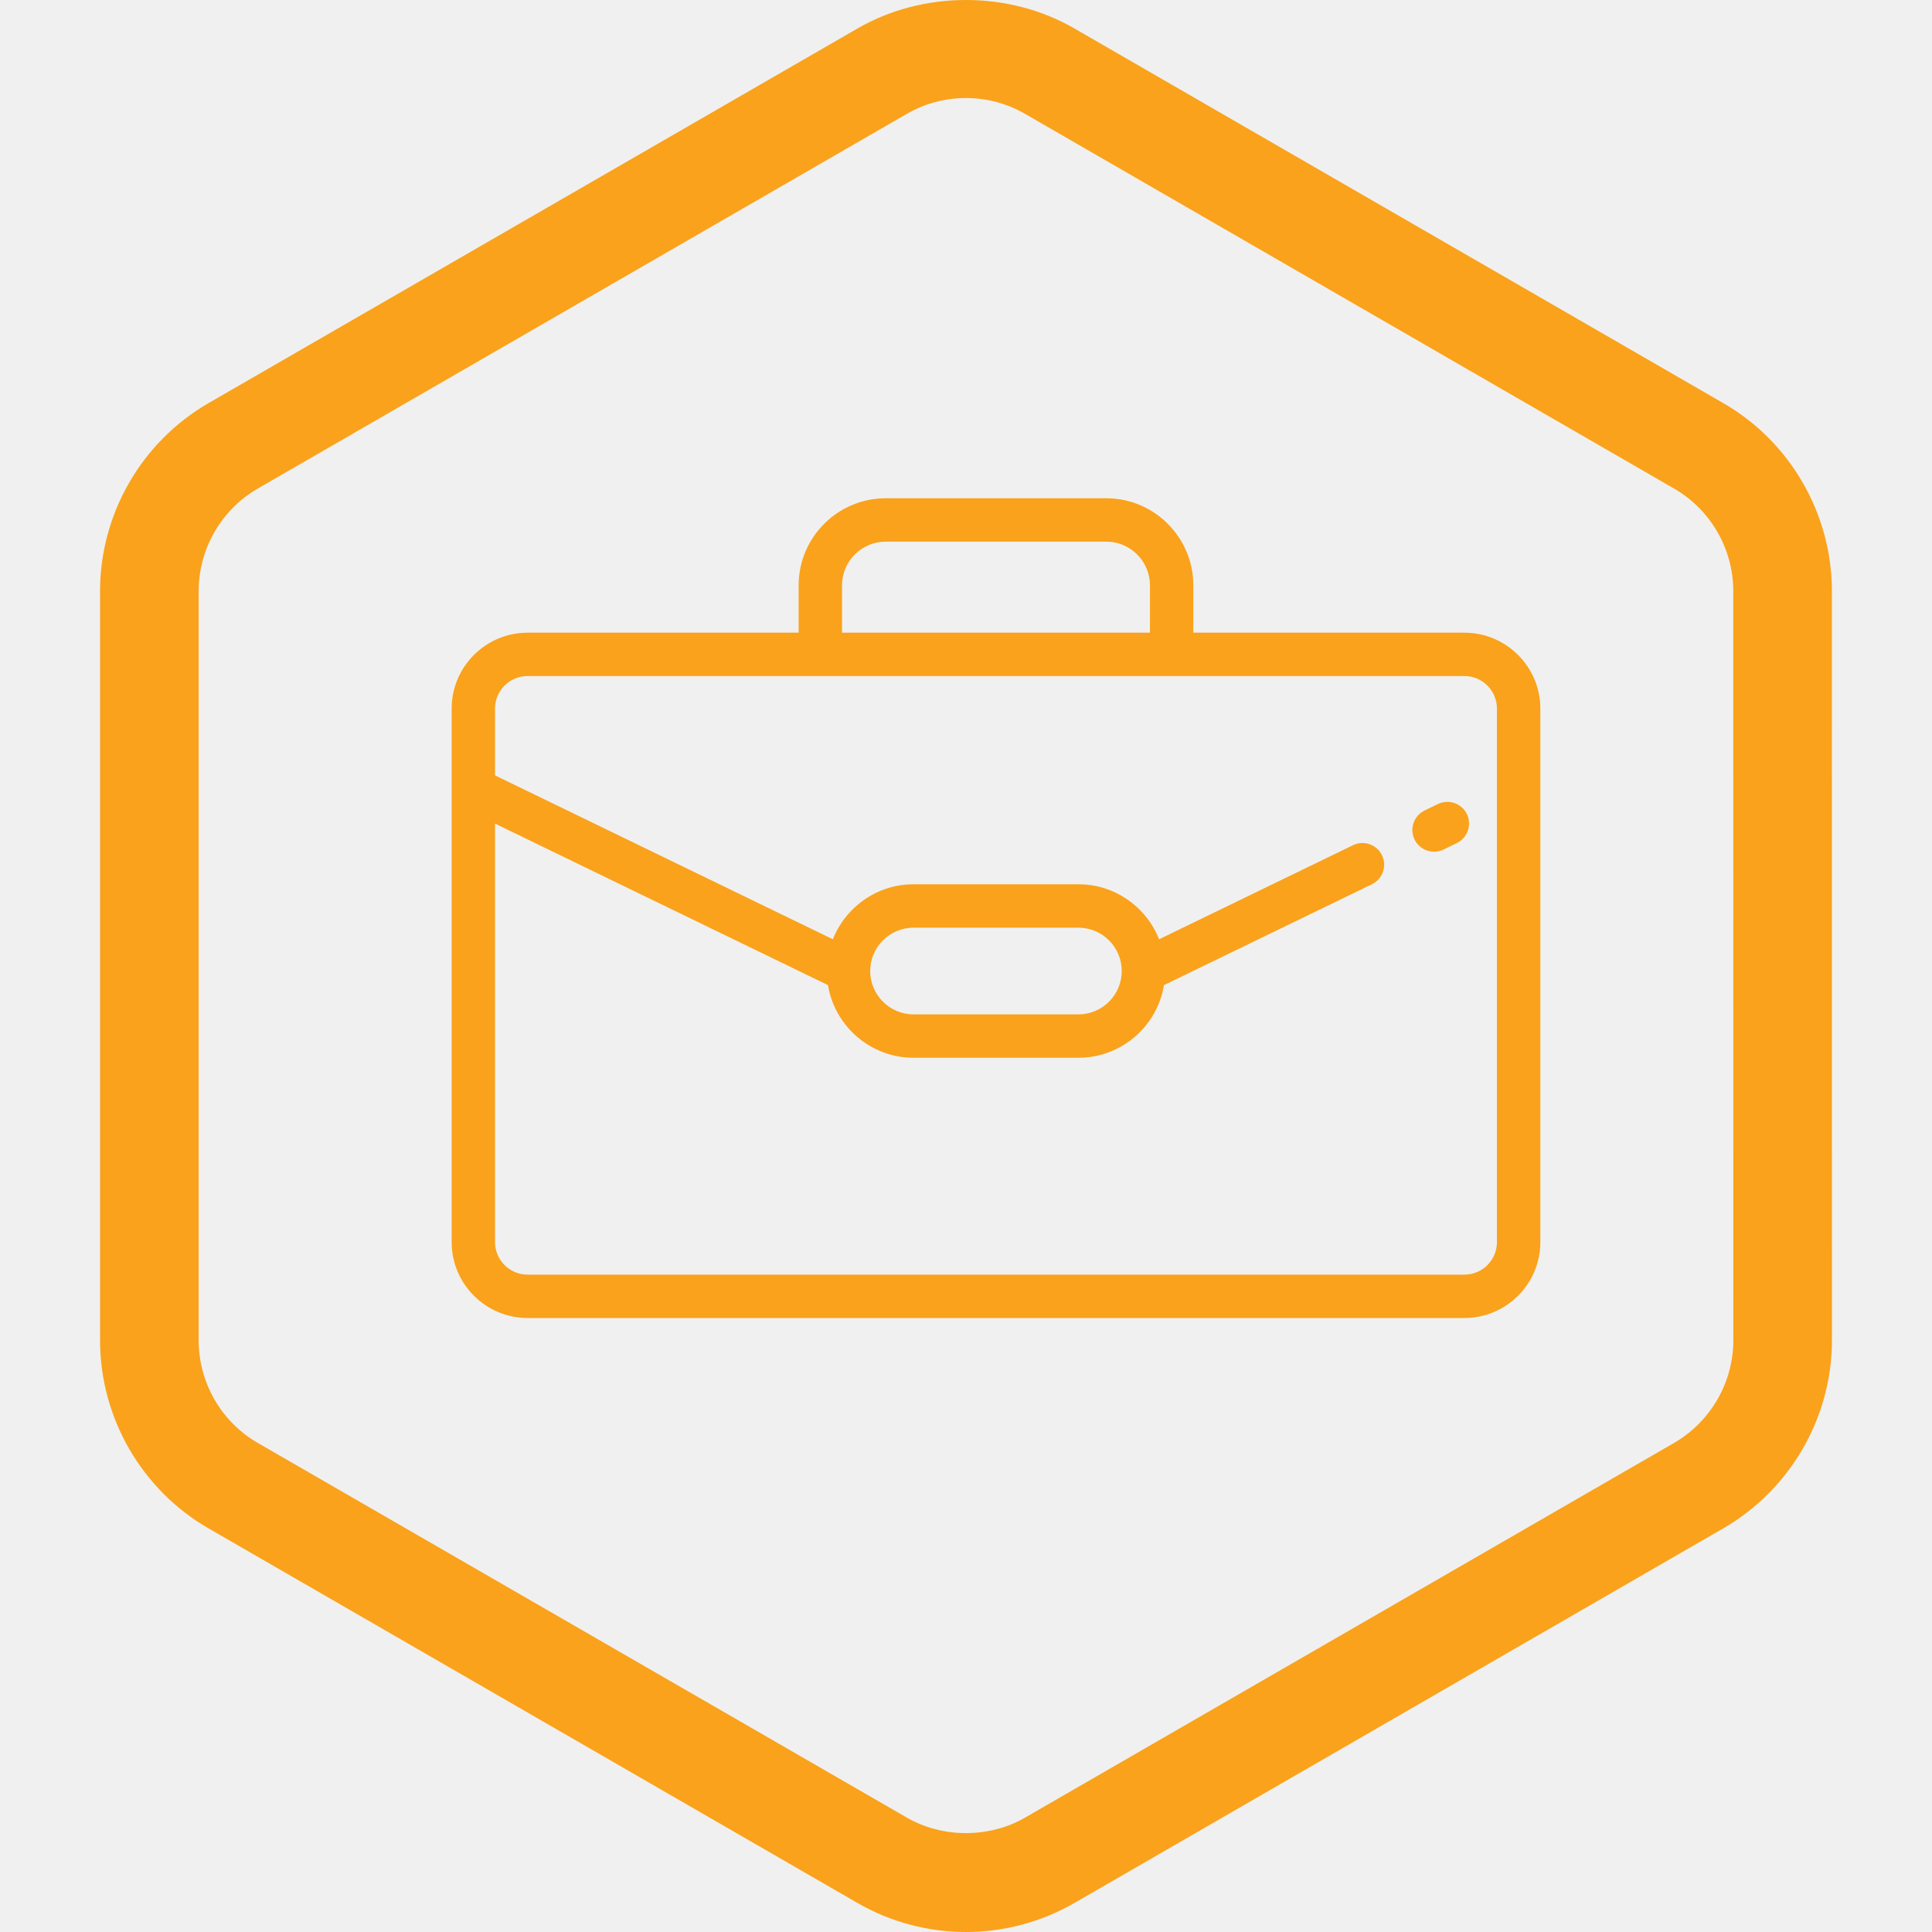
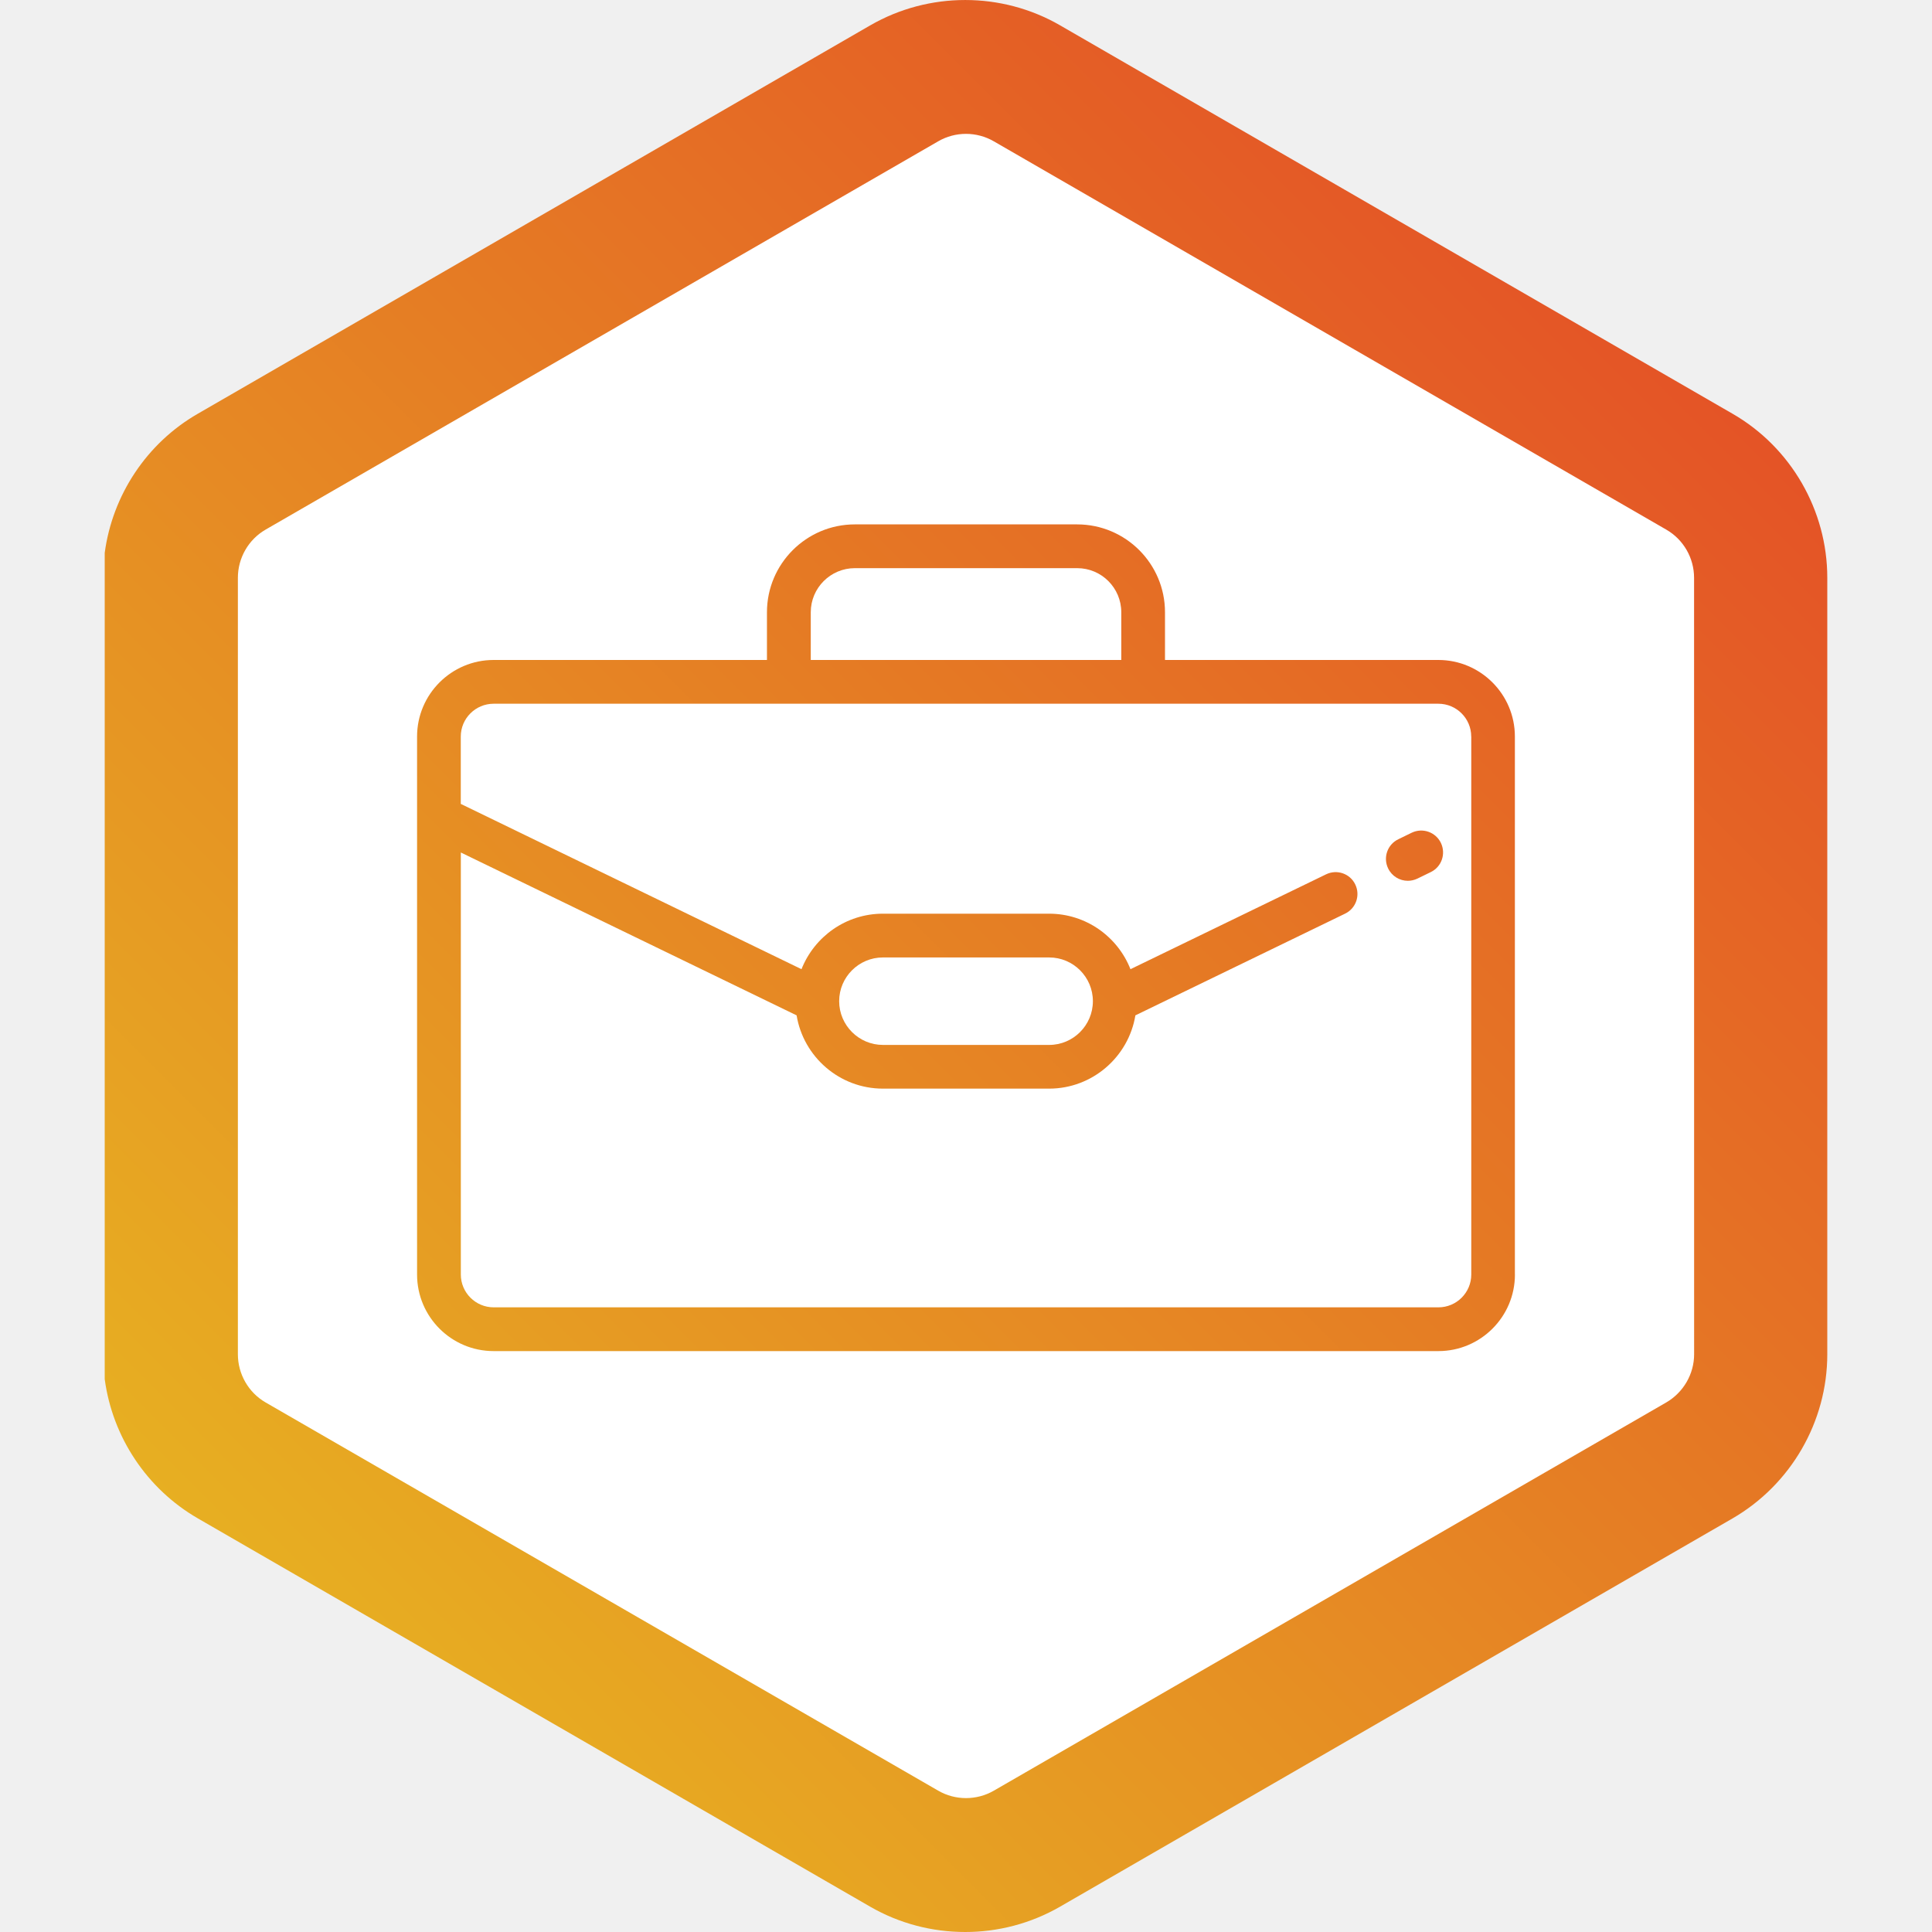
- <svg xmlns="http://www.w3.org/2000/svg" version="1.1" id="Layer_1" x="0px" y="0px" width="80px" height="80px" viewBox="0 0 80 80" enable-background="new 0 0 80 80" xml:space="preserve">
+ <svg xmlns="http://www.w3.org/2000/svg" xmlns:xlink="http://www.w3.org/1999/xlink" version="1.1" id="Layer_1" x="0px" y="0px" width="40px" height="40px" viewBox="0 0 40 40" enable-background="new 0 0 40 40" xml:space="preserve">
  <g>
-     <path fill="#FAA21B" d="M75.855,24.479c0-3.21-1.729-6.196-4.506-7.792L44.498,1.184c-2.725-1.582-6.292-1.578-9.012,0.007   L8.635,16.692c-2.771,1.6-4.492,4.583-4.492,7.788v31.019c0,3.212,1.727,6.198,4.501,7.793l26.861,15.505   C36.867,79.584,38.421,80,39.998,80c1.573,0,3.124-0.414,4.487-1.199l26.876-15.517c2.774-1.607,4.496-4.59,4.496-7.785   L75.855,24.479z M69.317,59.75L42.445,75.264c-1.485,0.855-3.414,0.855-4.898-0.003L10.682,59.753   c-1.516-0.87-2.456-2.5-2.456-4.254V24.48c0-1.75,0.938-3.379,2.45-4.251L37.535,4.723c0.745-0.434,1.596-0.664,2.462-0.664   c0.864,0,1.711,0.227,2.454,0.659l26.861,15.508c1.518,0.872,2.46,2.501,2.46,4.254l0.002,31.019   C71.774,57.242,70.833,58.872,69.317,59.75z" />
-     <path fill="#FAA21B" d="M60.637,26.198H49.413v-1.959c0-1.989-1.618-3.607-3.606-3.607h-9.13c-1.989,0-3.607,1.618-3.607,3.607   v1.959H21.846c-1.733,0-3.144,1.41-3.144,3.144v22.091c0,1.733,1.41,3.143,3.144,3.143h38.791c1.734,0,3.145-1.41,3.145-3.143   V29.342C63.781,27.608,62.371,26.198,60.637,26.198z M34.866,24.239c0-0.999,0.813-1.811,1.811-1.811h9.13   c0.998,0,1.811,0.813,1.811,1.811v1.959H34.866V24.239z M60.637,52.78H21.846c-0.743,0-1.348-0.605-1.348-1.348V34.104   l13.787,6.687c0.279,1.704,1.763,3.009,3.544,3.009h6.825c1.781,0,3.264-1.305,3.544-3.009l8.611-4.177   c0.446-0.217,0.632-0.754,0.416-1.2c-0.217-0.446-0.754-0.633-1.2-0.416l-8.03,3.895c-0.525-1.332-1.825-2.277-3.341-2.277h-6.825   c-1.517,0-2.815,0.946-3.342,2.277l-13.989-6.786v-2.766c0-0.744,0.604-1.348,1.348-1.348h38.791c0.743,0,1.348,0.604,1.348,1.348   v22.091h0.001C61.985,52.175,61.381,52.78,60.637,52.78z M36.033,40.208c0-0.99,0.806-1.795,1.796-1.795h6.825   c0.989,0,1.795,0.805,1.795,1.795s-0.806,1.796-1.795,1.796h-6.825C36.839,42.004,36.033,41.198,36.033,40.208z" />
-     <path fill="#FAA21B" d="M59.54,33.294l-0.551,0.267c-0.447,0.217-0.633,0.754-0.416,1.2c0.154,0.32,0.475,0.506,0.808,0.506   c0.132,0,0.266-0.029,0.392-0.09l0.551-0.268c0.446-0.216,0.633-0.754,0.417-1.2C60.523,33.264,59.986,33.077,59.54,33.294z" />
+     <defs>
+       <path id="SVGID_1_" d="M21.945,39.477l13.924-8.039c1.209-0.7,1.963-2.002,1.963-3.4V11.962c0-1.397-0.754-2.702-1.963-3.397    L21.945,0.523c-1.208-0.697-2.714-0.697-3.924,0L4.097,8.565c-1.061,0.61-1.769,1.686-1.929,2.882v17.106    c0.16,1.196,0.868,2.271,1.929,2.884l13.921,8.04C18.626,39.827,19.304,40,19.984,40C20.663,40,21.34,39.825,21.945,39.477" />
+     </defs>
+     <linearGradient id="SVGID_2_" gradientUnits="userSpaceOnUse" x1="-288.377" y1="121.864" x2="-260.297" y2="93.784" gradientTransform="matrix(-1 0 0 -1 -254.4395 127.9102)">
+       <stop offset="0" style="stop-color:#E45326" />
+       <stop offset="1" style="stop-color:#E7B022" />
+     </linearGradient>
+     <use xlink:href="#SVGID_1_" overflow="visible" fill="url(#SVGID_2_)" />
+     <clipPath id="SVGID_3_">
+       <use xlink:href="#SVGID_1_" overflow="visible" />
+     </clipPath>
+   </g>
+   <g>
+     <path fill="#FFFFFF" d="M23.215,12.676c0-0.503-0.408-0.913-0.913-0.913h-4.603c-0.503,0-0.913,0.409-0.913,0.913v0.988h6.429   V12.676z" />
+     <path fill="#FFFFFF" d="M21.722,21.634c0.499,0,0.905-0.407,0.905-0.906s-0.406-0.905-0.905-0.905H18.28   c-0.499,0-0.906,0.406-0.906,0.905s0.407,0.906,0.906,0.906H21.722z" />
+     <path fill="#FFFFFF" d="M30.46,15.249c0-0.374-0.305-0.679-0.68-0.679h-19.56c-0.375,0-0.68,0.305-0.68,0.679v1.395l7.054,3.422   c0.266-0.672,0.92-1.149,1.685-1.149h3.442c0.765,0,1.419,0.477,1.684,1.149l4.05-1.964c0.225-0.109,0.496-0.016,0.604,0.209   c0.109,0.225,0.016,0.496-0.21,0.605l-4.342,2.106c-0.141,0.858-0.889,1.517-1.786,1.517H18.28c-0.898,0-1.646-0.658-1.787-1.517   L9.541,17.65v8.738c0,0.374,0.305,0.679,0.68,0.679h19.56c0.375,0,0.68-0.305,0.68-0.679l0,0V15.249z M29.622,18.056l-0.277,0.135   c-0.064,0.03-0.132,0.045-0.198,0.045c-0.167,0-0.329-0.094-0.407-0.256c-0.109-0.224-0.016-0.495,0.21-0.604l0.277-0.135   c0.226-0.109,0.496-0.015,0.605,0.21C29.94,17.677,29.848,17.947,29.622,18.056z" />
+     <path fill="#FFFFFF" d="M35.074,11.963c0-0.412-0.221-0.794-0.576-0.998L20.576,2.926c-0.356-0.206-0.798-0.206-1.152,0   L5.499,10.965c-0.354,0.204-0.574,0.586-0.574,0.998v16.075c0,0.41,0.219,0.793,0.574,0.998l13.926,8.038   c0.354,0.205,0.795,0.205,1.151,0l13.922-8.038c0.355-0.207,0.577-0.588,0.577-0.998L35.074,11.963z M31.365,26.388   c0,0.874-0.711,1.585-1.585,1.585h-19.56c-0.875,0-1.585-0.711-1.585-1.585V15.249c0-0.874,0.711-1.585,1.585-1.585h5.659v-0.988   c0-1.003,0.816-1.819,1.819-1.819h4.603c1.004,0,1.819,0.815,1.819,1.819v0.988h5.659c0.874,0,1.585,0.711,1.585,1.585V26.388z" />
  </g>
</svg>
